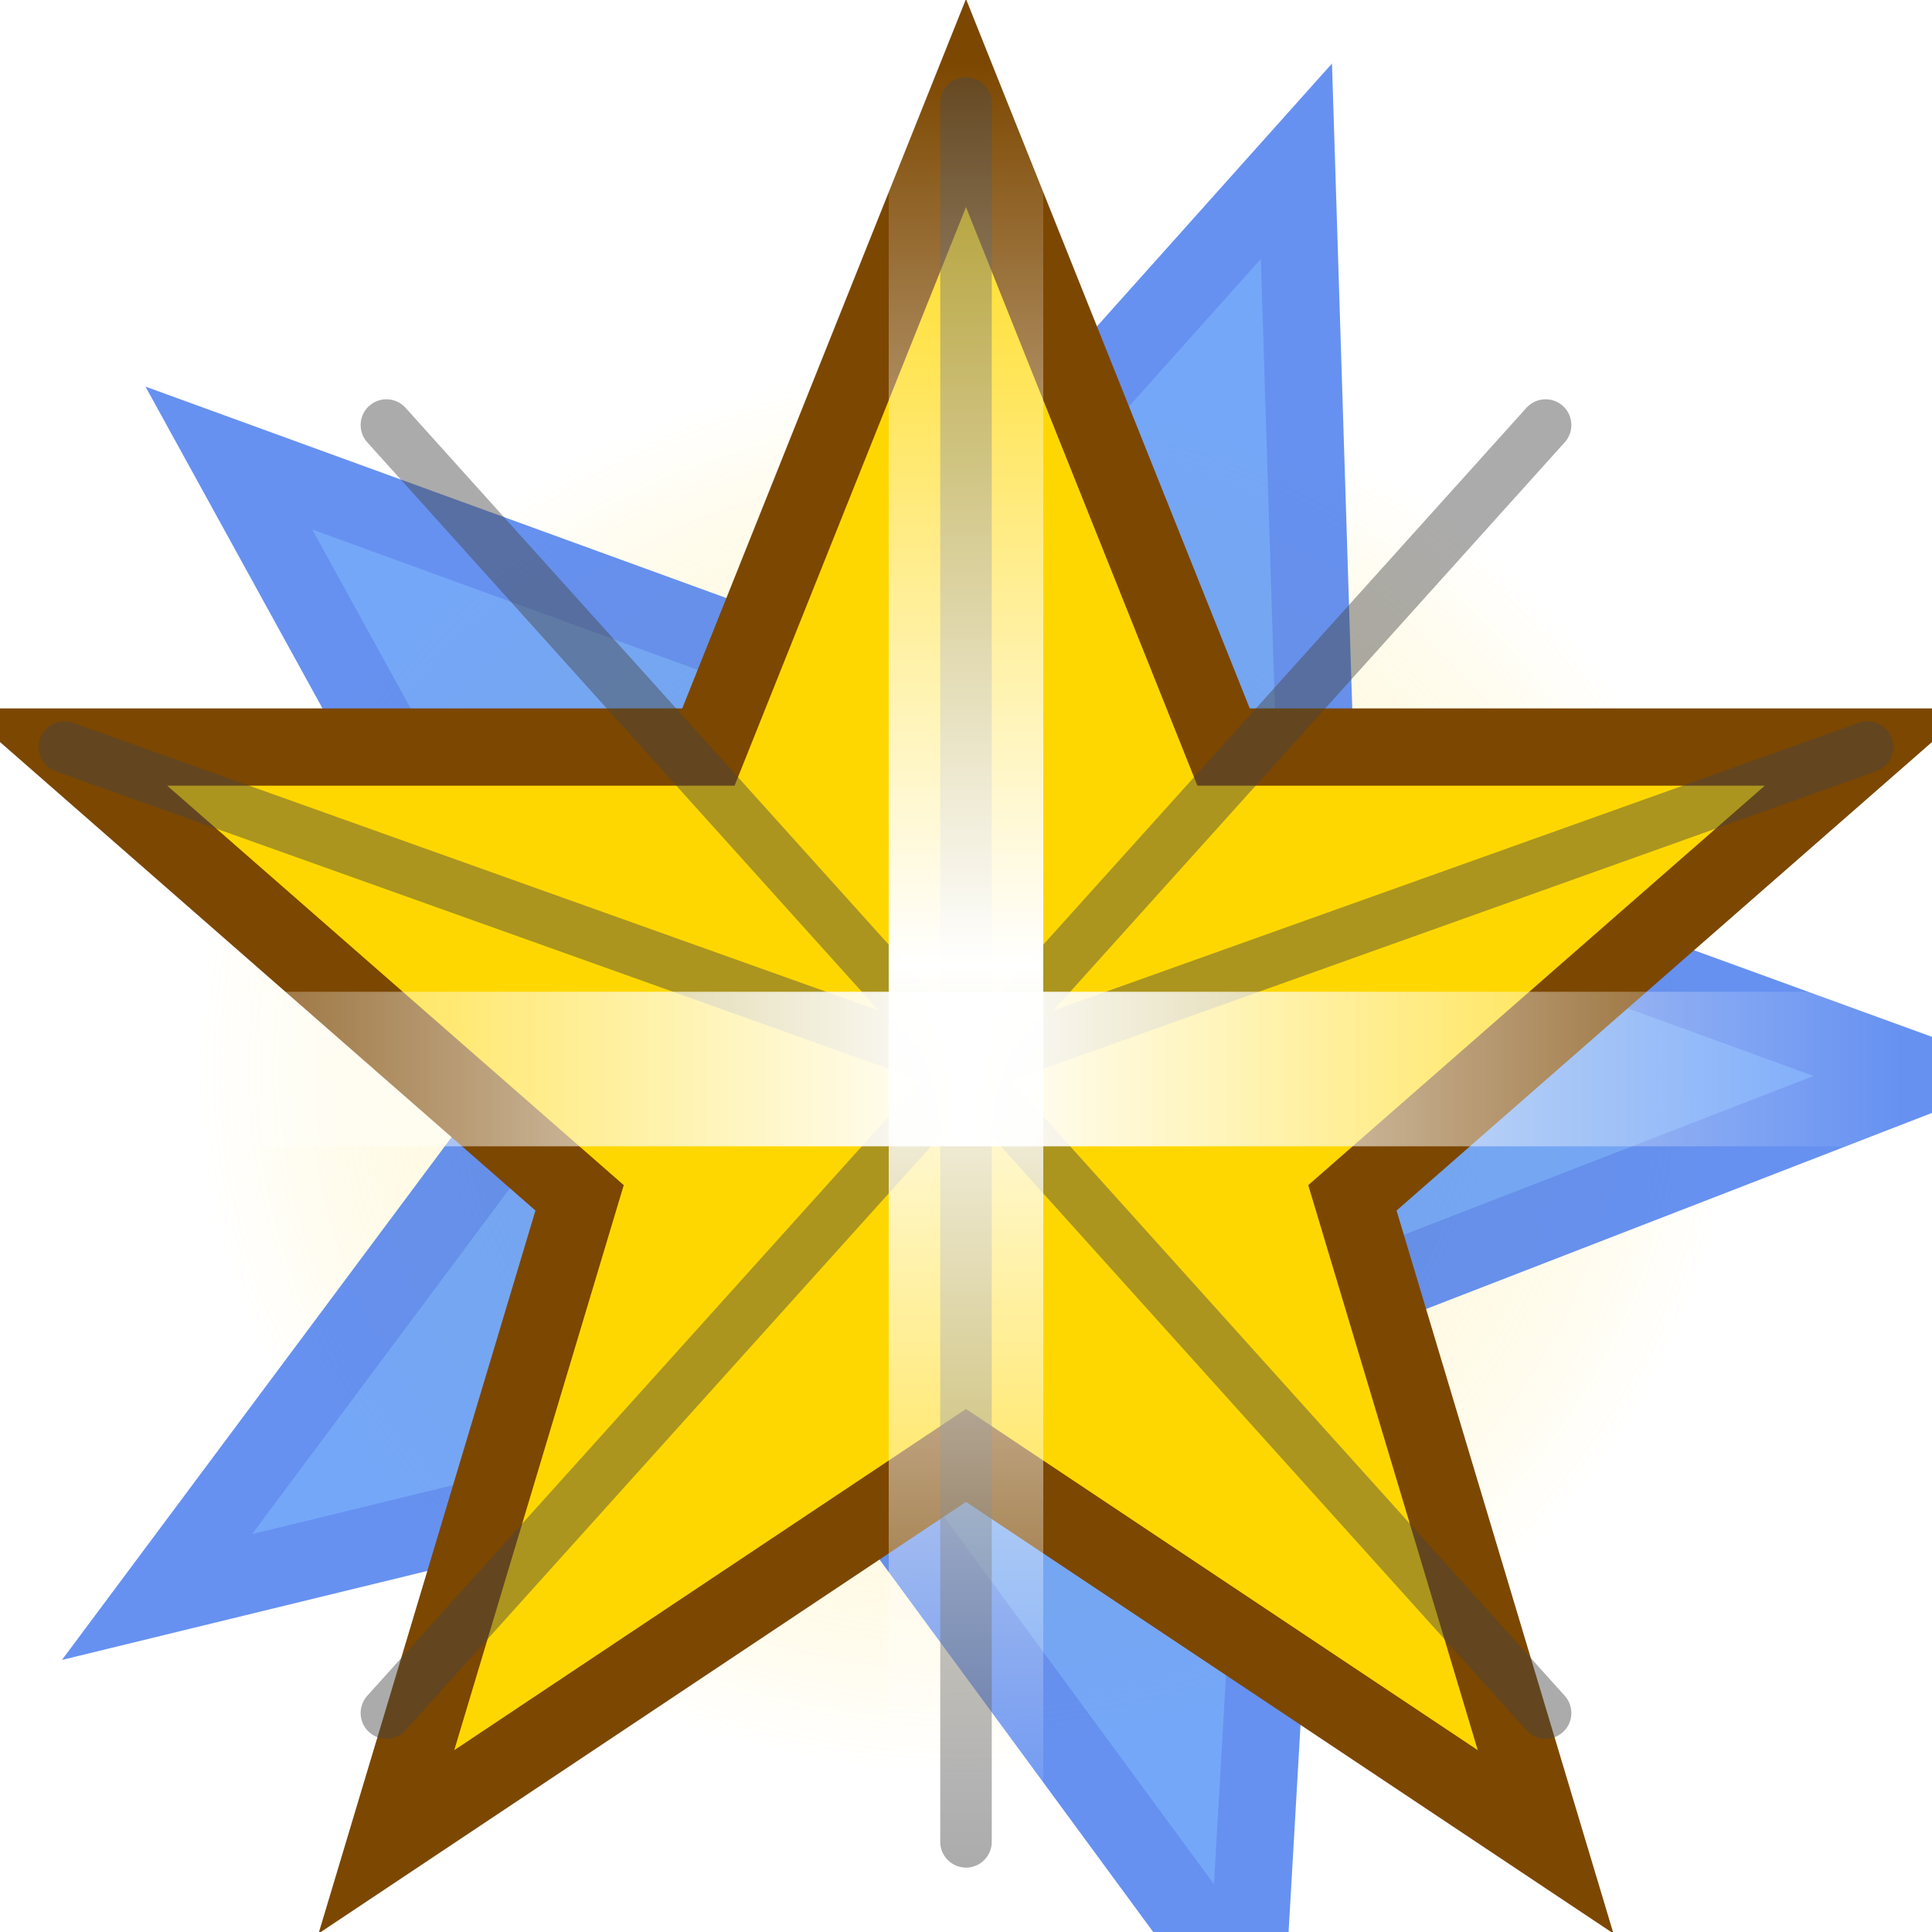
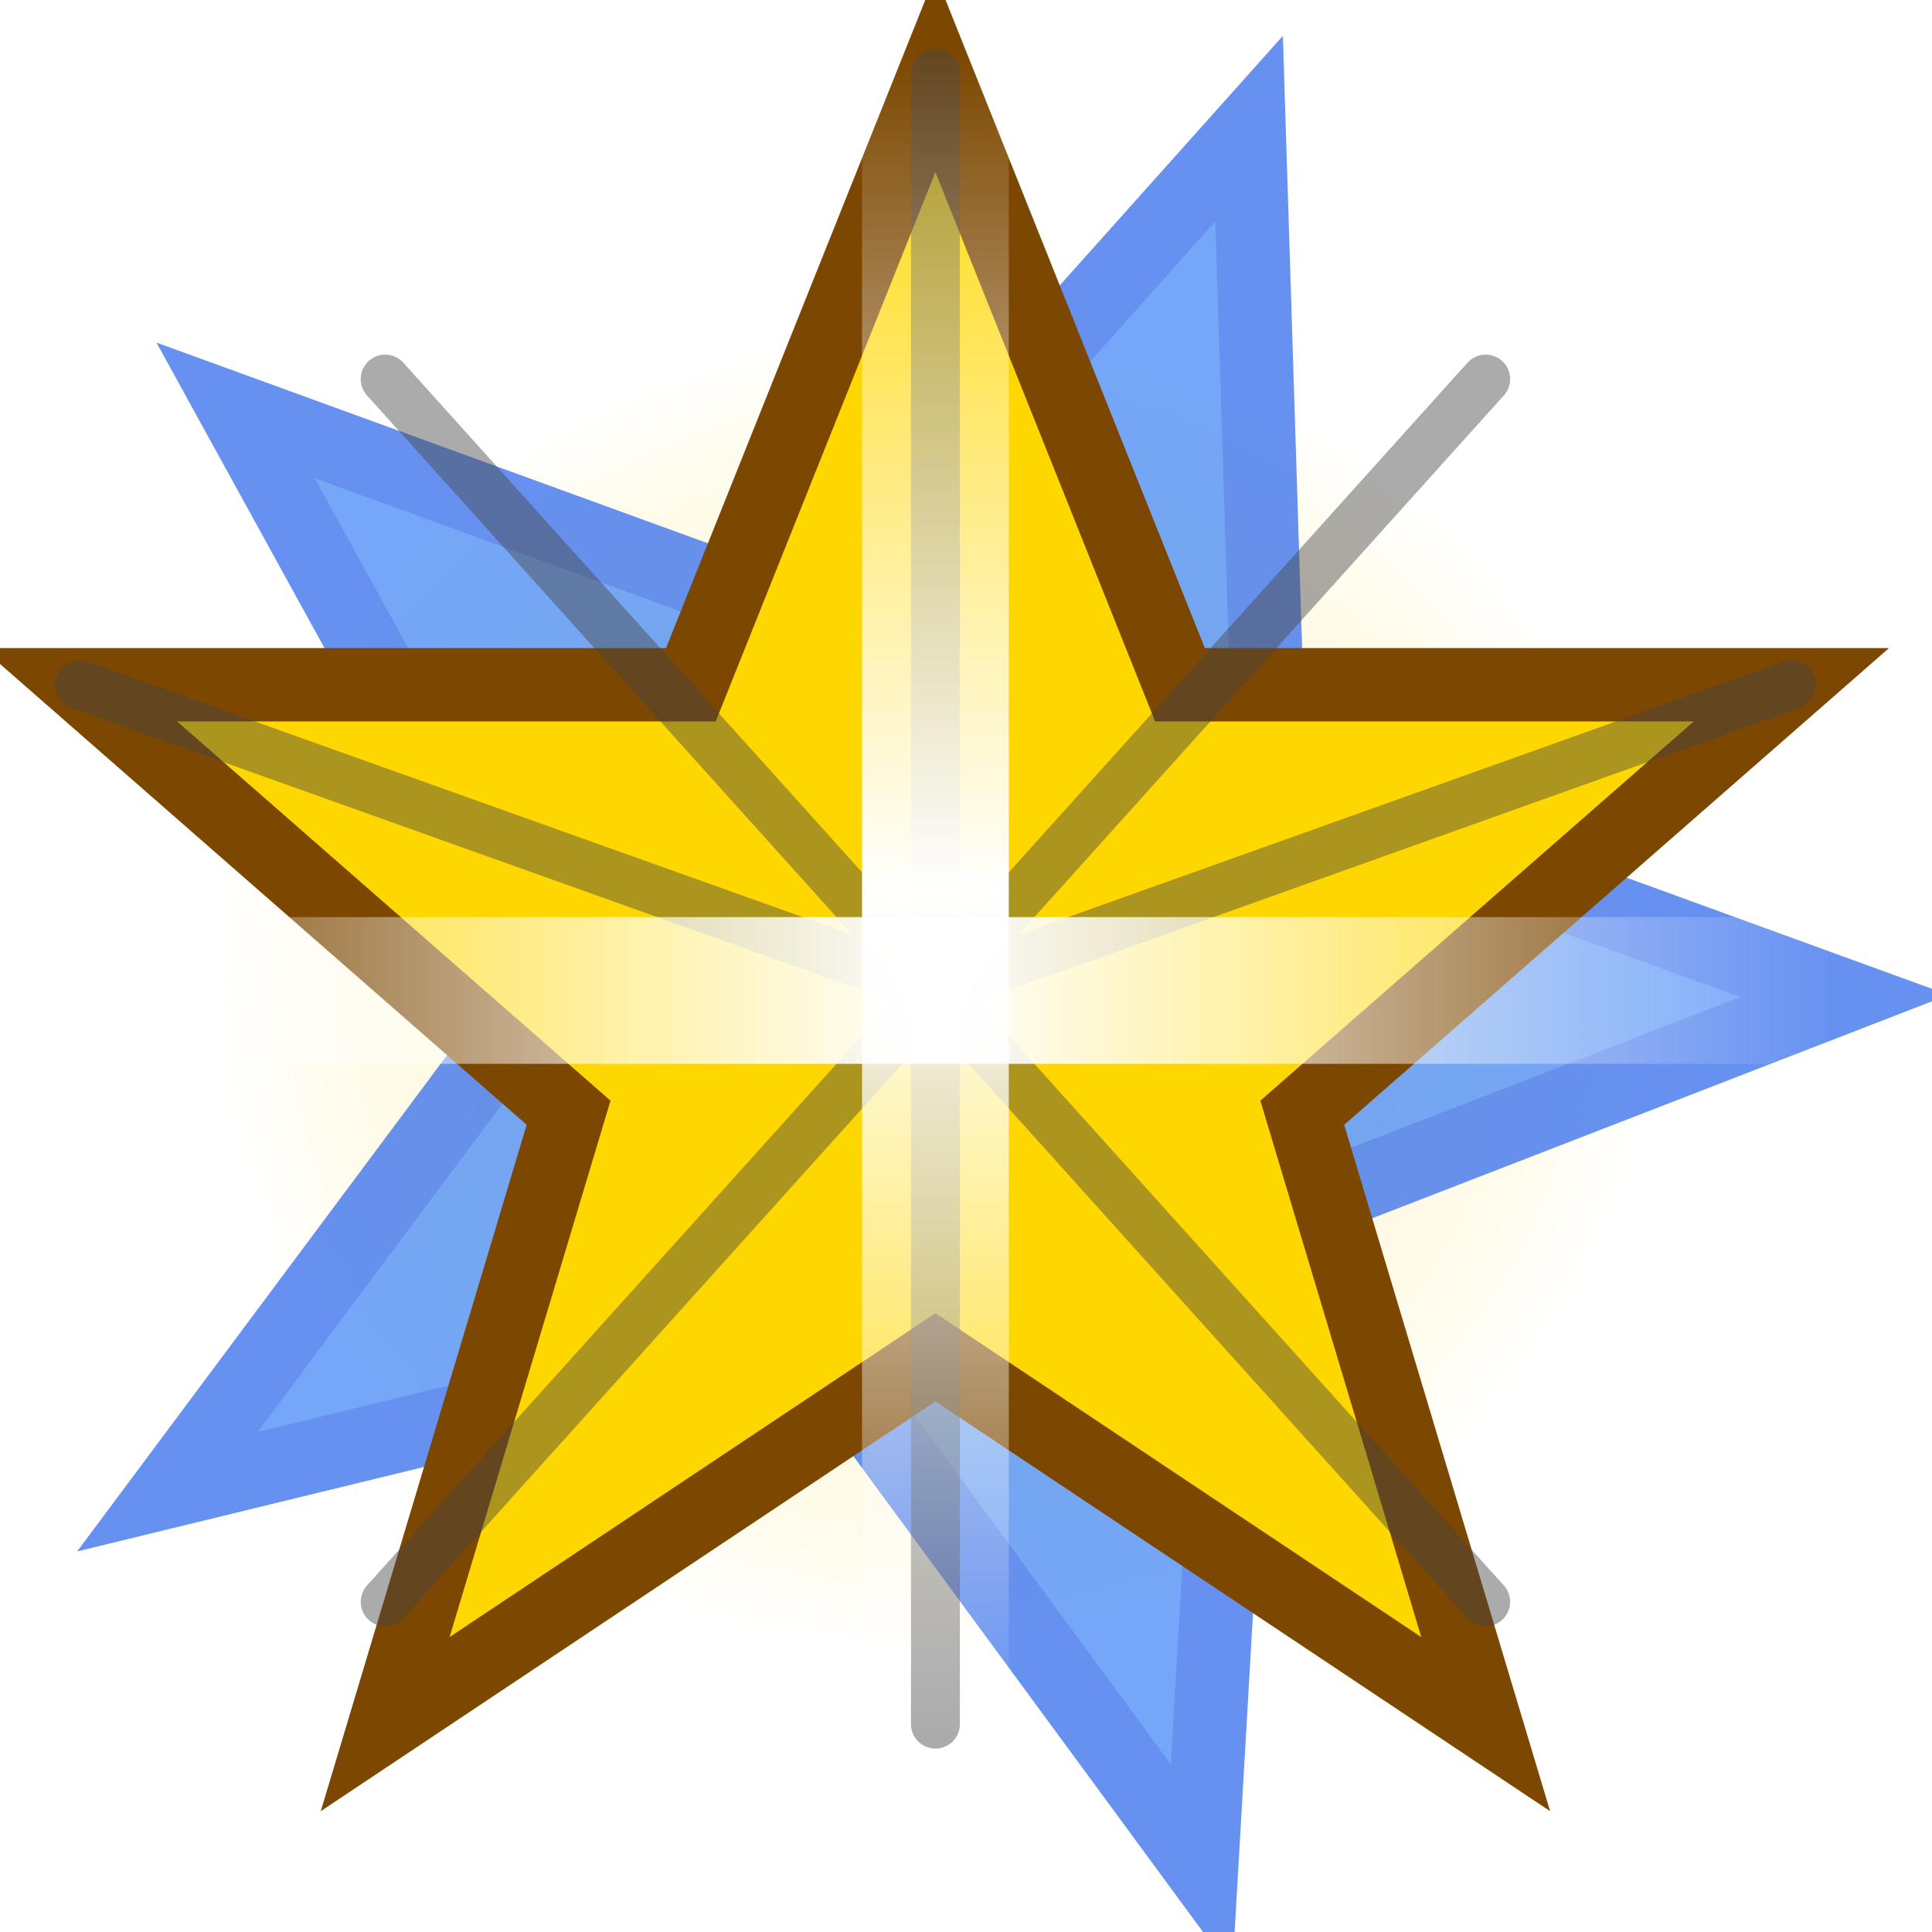
- <svg xmlns="http://www.w3.org/2000/svg" width="200" height="200" viewBox="25 17 150 140">
+ <svg xmlns="http://www.w3.org/2000/svg" width="200" height="200" viewBox="25 14 155 158">
  <ellipse cx="100" cy="95" rx="60" ry="55" fill="url(#glowGradient)" opacity="0.5" />
  <defs>
    <radialGradient id="glowGradient" cx="50%" cy="50%" r="50%">
      <stop offset="0%" stop-color="#fffbe6" stop-opacity="0.8" />
      <stop offset="60%" stop-color="#ffe066" stop-opacity="0.4" />
      <stop offset="100%" stop-color="#ffd700" stop-opacity="0" />
    </radialGradient>
  </defs>
  <polygon points="100,20 120,70 170,70 130,105 145,155 100,125 55,155 70,105 30,70 80,70" fill="#3b82f6" stroke="#2563eb" stroke-width="6" opacity="0.7" transform="rotate(20 100 95)" />
  <polygon points="100,20 120,70 170,70 130,105 145,155 100,125 55,155 70,105 30,70 80,70" fill="#FFD700" stroke="#7c4700" stroke-width="6" />
  <g stroke="#444" stroke-width="4" stroke-linecap="round" opacity="0.45">
    <line x1="100" y1="95" x2="100" y2="20" />
    <line x1="100" y1="95" x2="100" y2="155" />
    <line x1="100" y1="95" x2="30" y2="70" />
    <line x1="100" y1="95" x2="170" y2="70" />
    <line x1="100" y1="95" x2="145" y2="45" />
    <line x1="100" y1="95" x2="145" y2="145" />
    <line x1="100" y1="95" x2="55" y2="145" />
    <line x1="100" y1="95" x2="55" y2="45" />
  </g>
  <defs>
    <linearGradient id="flare-vert" x1="0" y1="0" x2="0" y2="1">
      <stop offset="0%" stop-color="white" stop-opacity="0" />
      <stop offset="50%" stop-color="white" stop-opacity="1" />
      <stop offset="100%" stop-color="white" stop-opacity="0" />
    </linearGradient>
    <linearGradient id="flare-horiz" x1="0" y1="0" x2="1" y2="0">
      <stop offset="0%" stop-color="white" stop-opacity="0" />
      <stop offset="50%" stop-color="white" stop-opacity="1" />
      <stop offset="100%" stop-color="white" stop-opacity="0" />
    </linearGradient>
  </defs>
  <rect x="94" y="17" width="12" height="140" fill="url(#flare-vert)" pointer-events="none" />
  <rect x="27" y="89" width="146" height="12" fill="url(#flare-horiz)" pointer-events="none" />
</svg>
